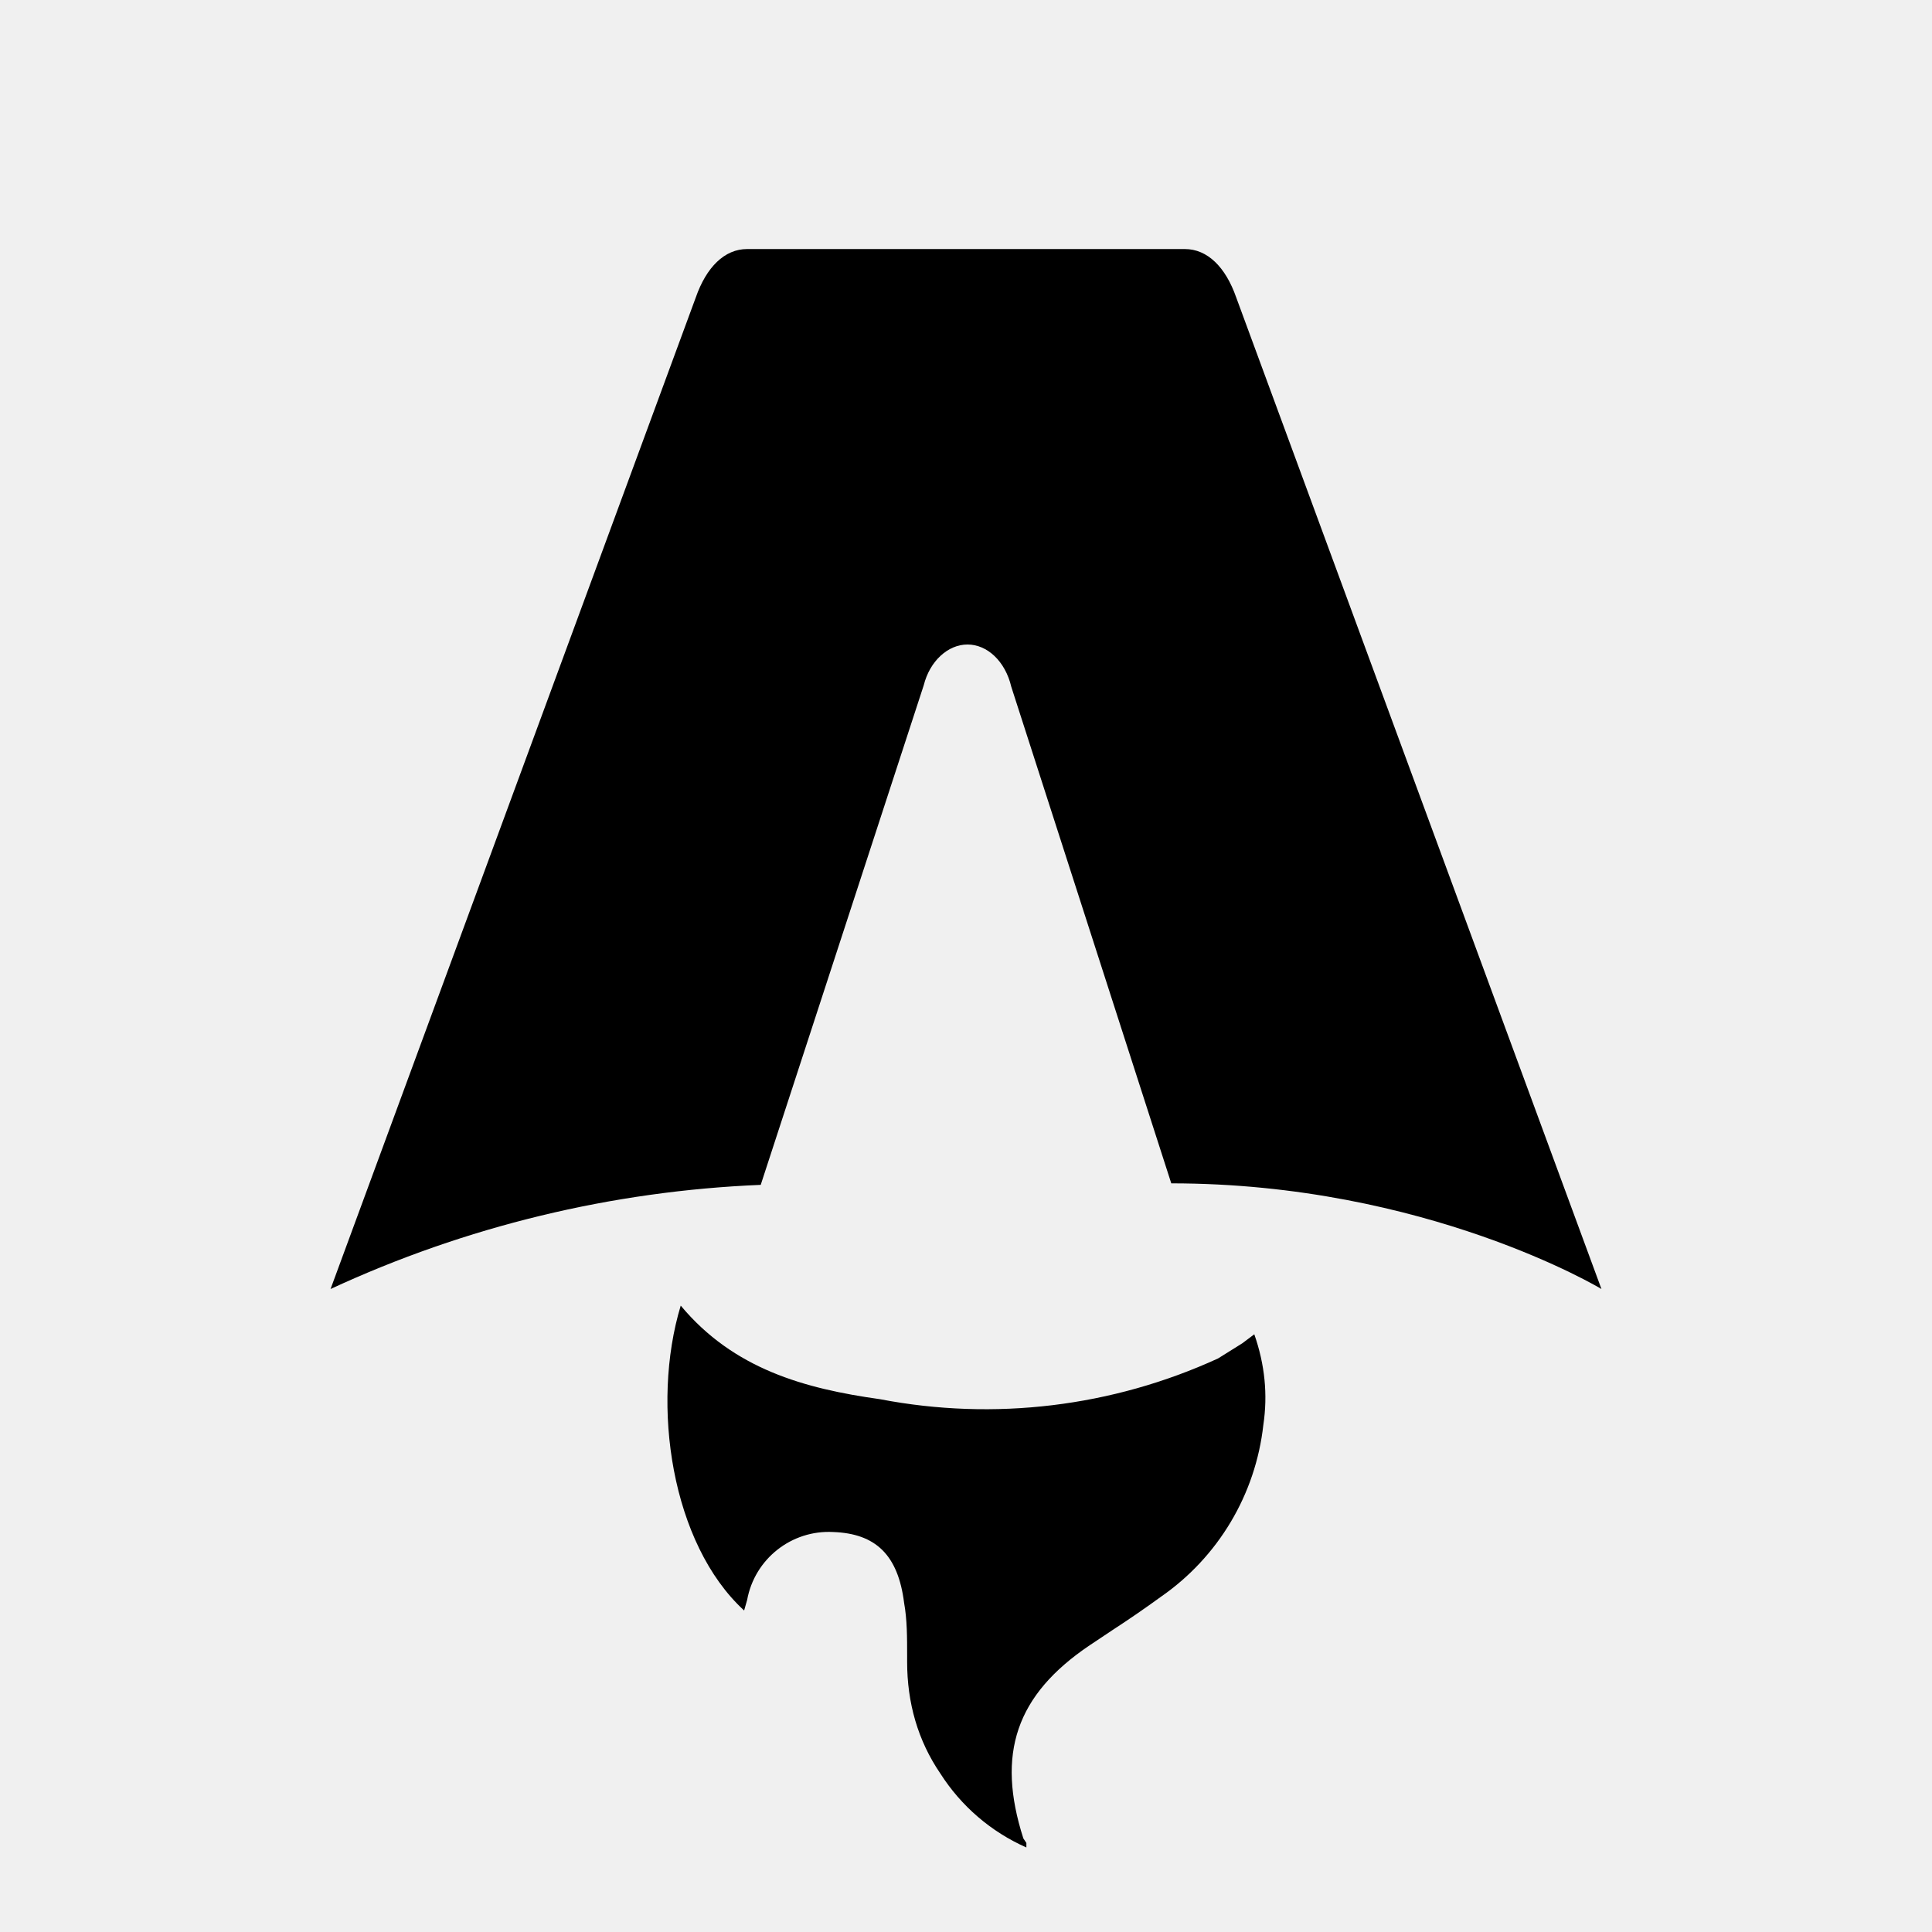
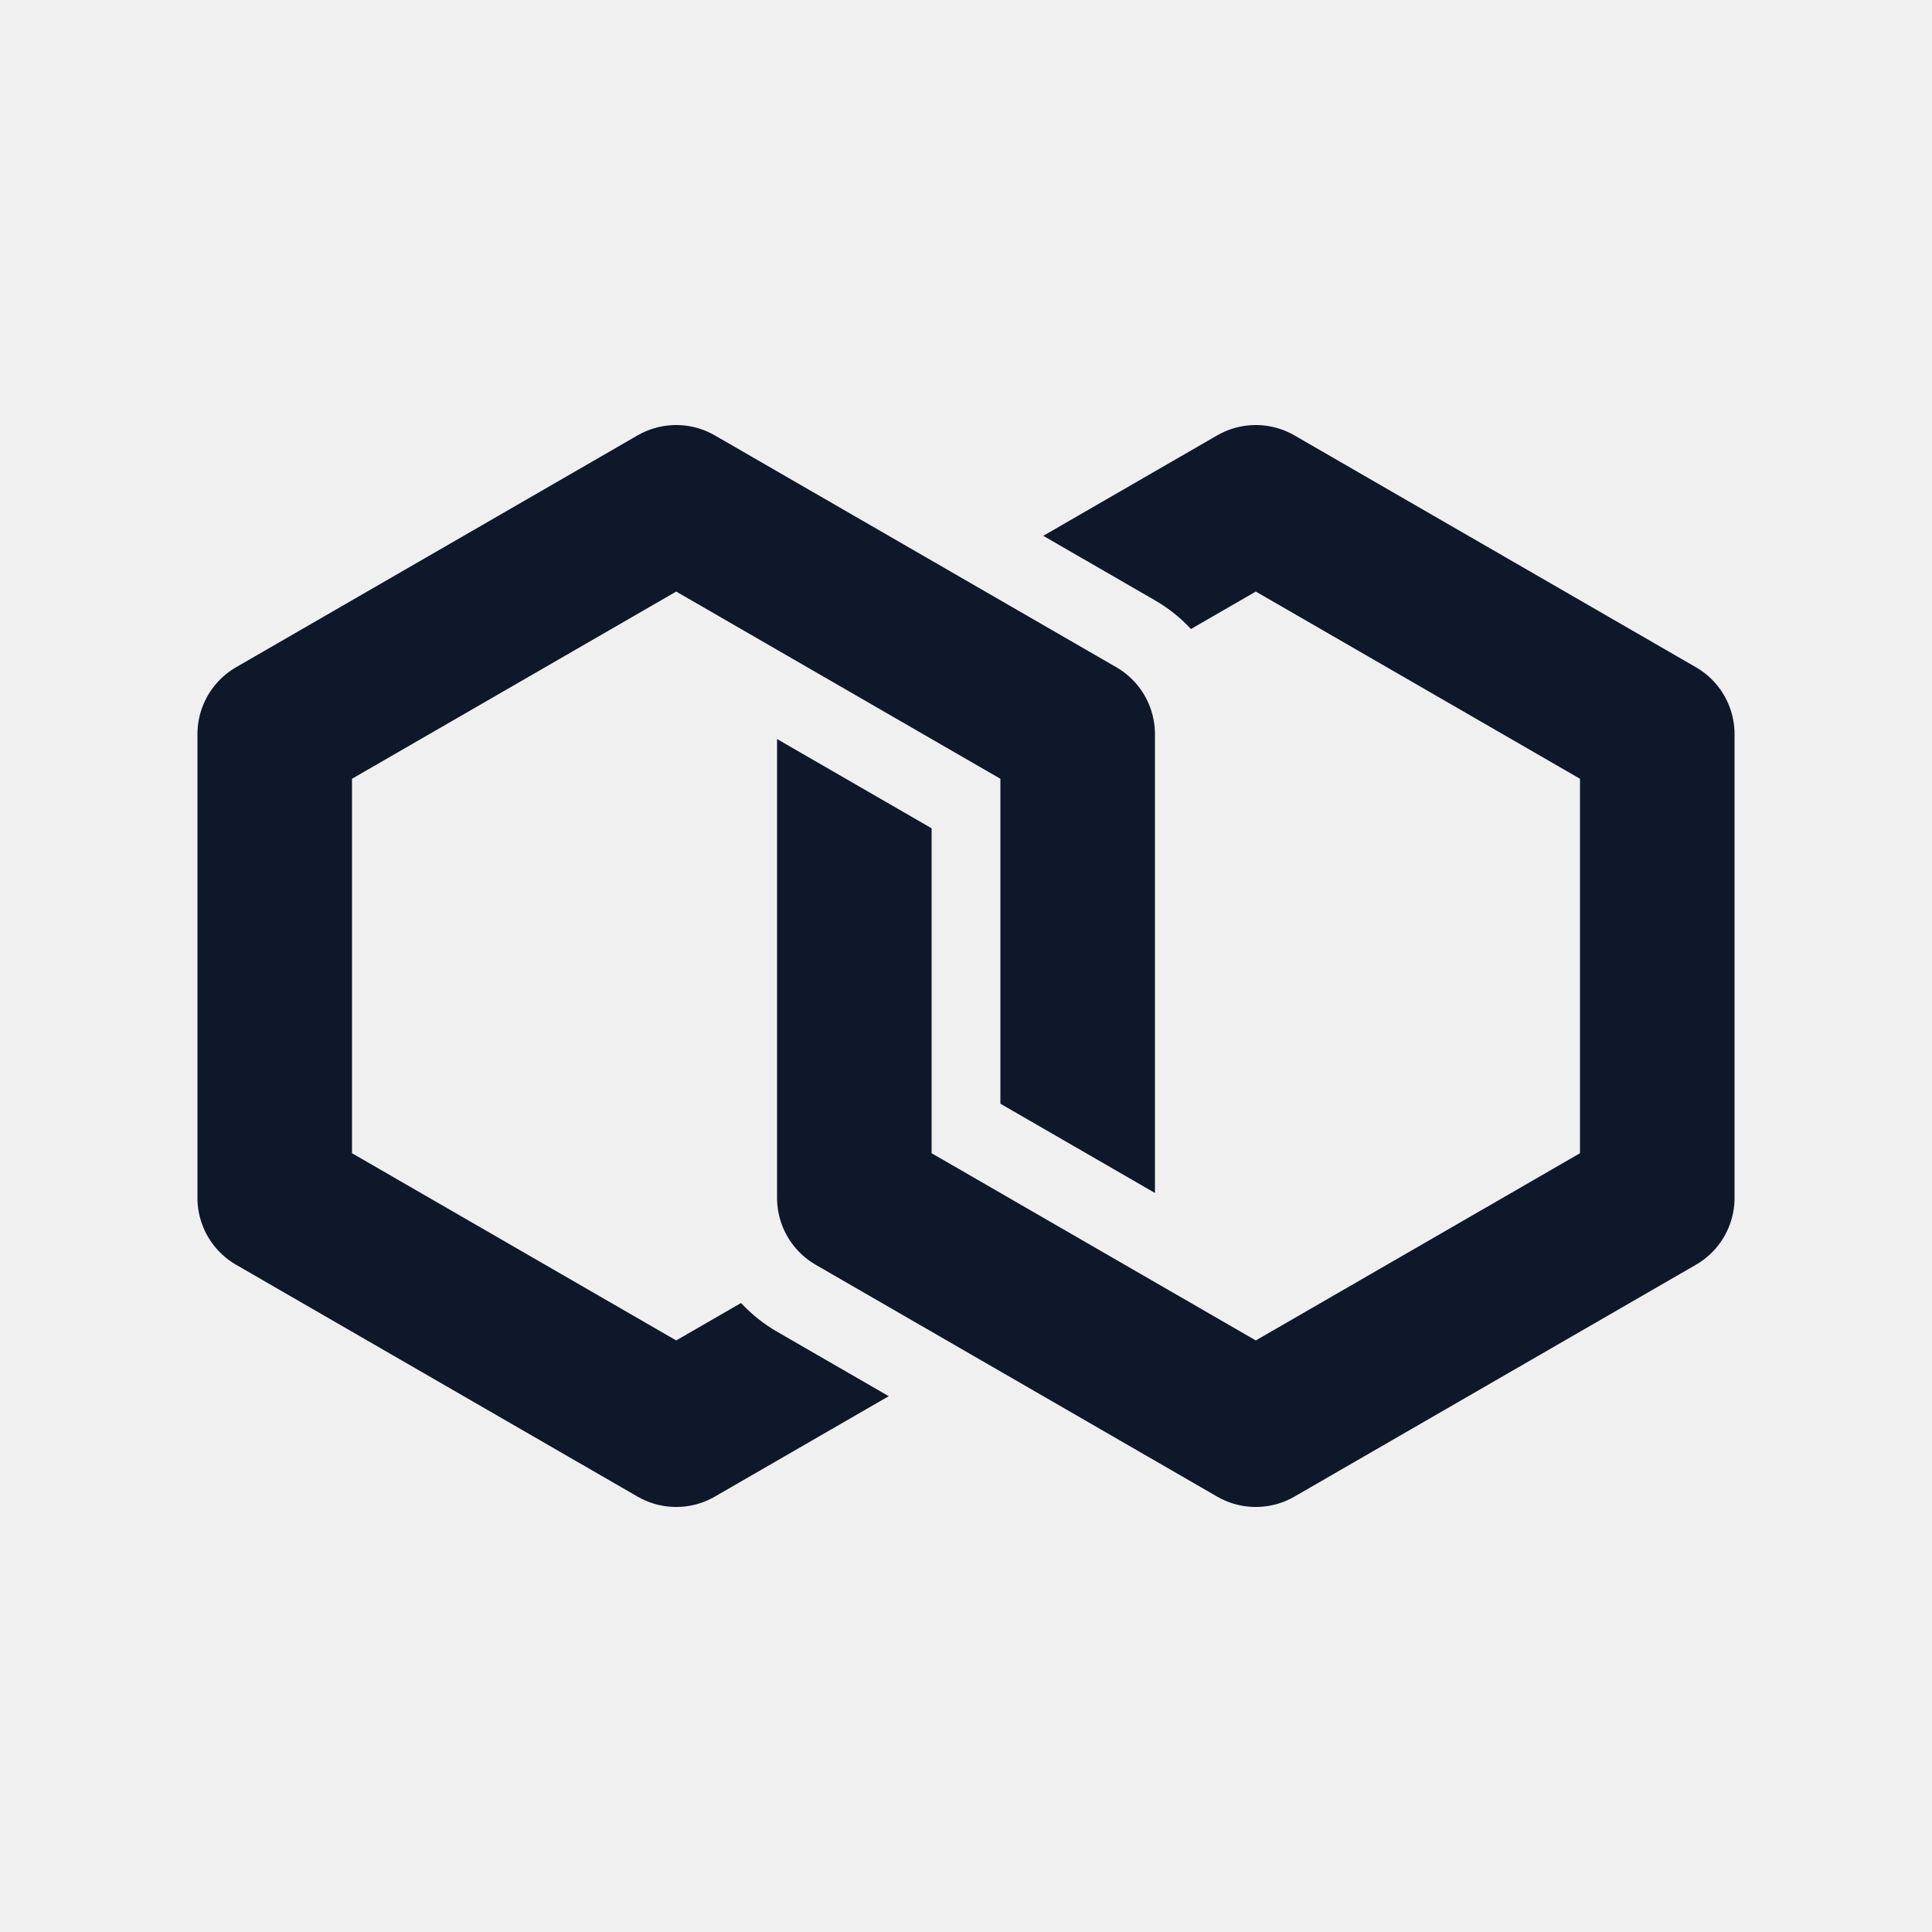
- <svg xmlns="http://www.w3.org/2000/svg" fill="none" viewBox="0 0 128 128">
-   <path d="M50.4 78.5a75.1 75.1 0 0 0-28.5 6.9l24.2-65.7c.7-2 1.9-3.2 3.4-3.2h29c1.5 0 2.7 1.2 3.4 3.2l24.2 65.7s-11.6-7-28.5-7L67 45.5c-.4-1.7-1.6-2.8-2.9-2.8-1.3 0-2.5 1.1-2.9 2.7L50.4 78.5Zm-1.1 28.2Zm-4.2-20.2c-2 6.6-.6 15.8 4.2 20.2a17.5 17.5 0 0 1 .2-.7 5.5 5.5 0 0 1 5.7-4.5c2.8.1 4.3 1.5 4.7 4.7.2 1.1.2 2.3.2 3.5v.4c0 2.7.7 5.2 2.2 7.4a13 13 0 0 0 5.7 4.9v-.3l-.2-.3c-1.8-5.6-.5-9.5 4.4-12.8l1.5-1a73 73 0 0 0 3.2-2.2 16 16 0 0 0 6.8-11.4c.3-2 .1-4-.6-6l-.8.6-1.6 1a37 37 0 0 1-22.4 2.7c-5-.7-9.7-2-13.2-6.2Z" />
+ <svg xmlns="http://www.w3.org/2000/svg" viewBox="0 0 100 100" fill="none" stroke-linecap="round" stroke-linejoin="round">
+   <defs>
+     <path id="h1" d="M 35 26 L 55.78 38 L 55.78 62 L 35 74 L 14.22 62 L 14.22 38 Z" />
+     <path id="h2" d="M 65 26 L 85.78 38 L 85.78 62 L 65 74 L 44.22 62 L 44.22 38 Z" />
+     <mask id="cut-h1">
+       <rect width="100" height="100" fill="white" />
+       <path d="M 65 74 L 44.22 62" stroke="black" stroke-width="16" />
+     </mask>
+     <mask id="cut-h2">
+       <rect width="100" height="100" fill="white" />
+       <path d="M 35 26 L 55.78 38" stroke="black" stroke-width="16" />
+     </mask>
+   </defs>
  <style>
-         path { fill: #000; }
-         @media (prefers-color-scheme: dark) {
-             path { fill: #FFF; }
-         }
-     </style>
+     .logo-stroke { stroke: #0f172a; }
+     @media (prefers-color-scheme: dark) {
+       .logo-stroke { stroke: #f8fafc; }
+     }
+   </style>
+   <g class="logo-stroke" stroke-width="8">
+     <use href="#h1" mask="url(#cut-h1)" />
+     <use href="#h2" mask="url(#cut-h2)" />
+   </g>
</svg>
